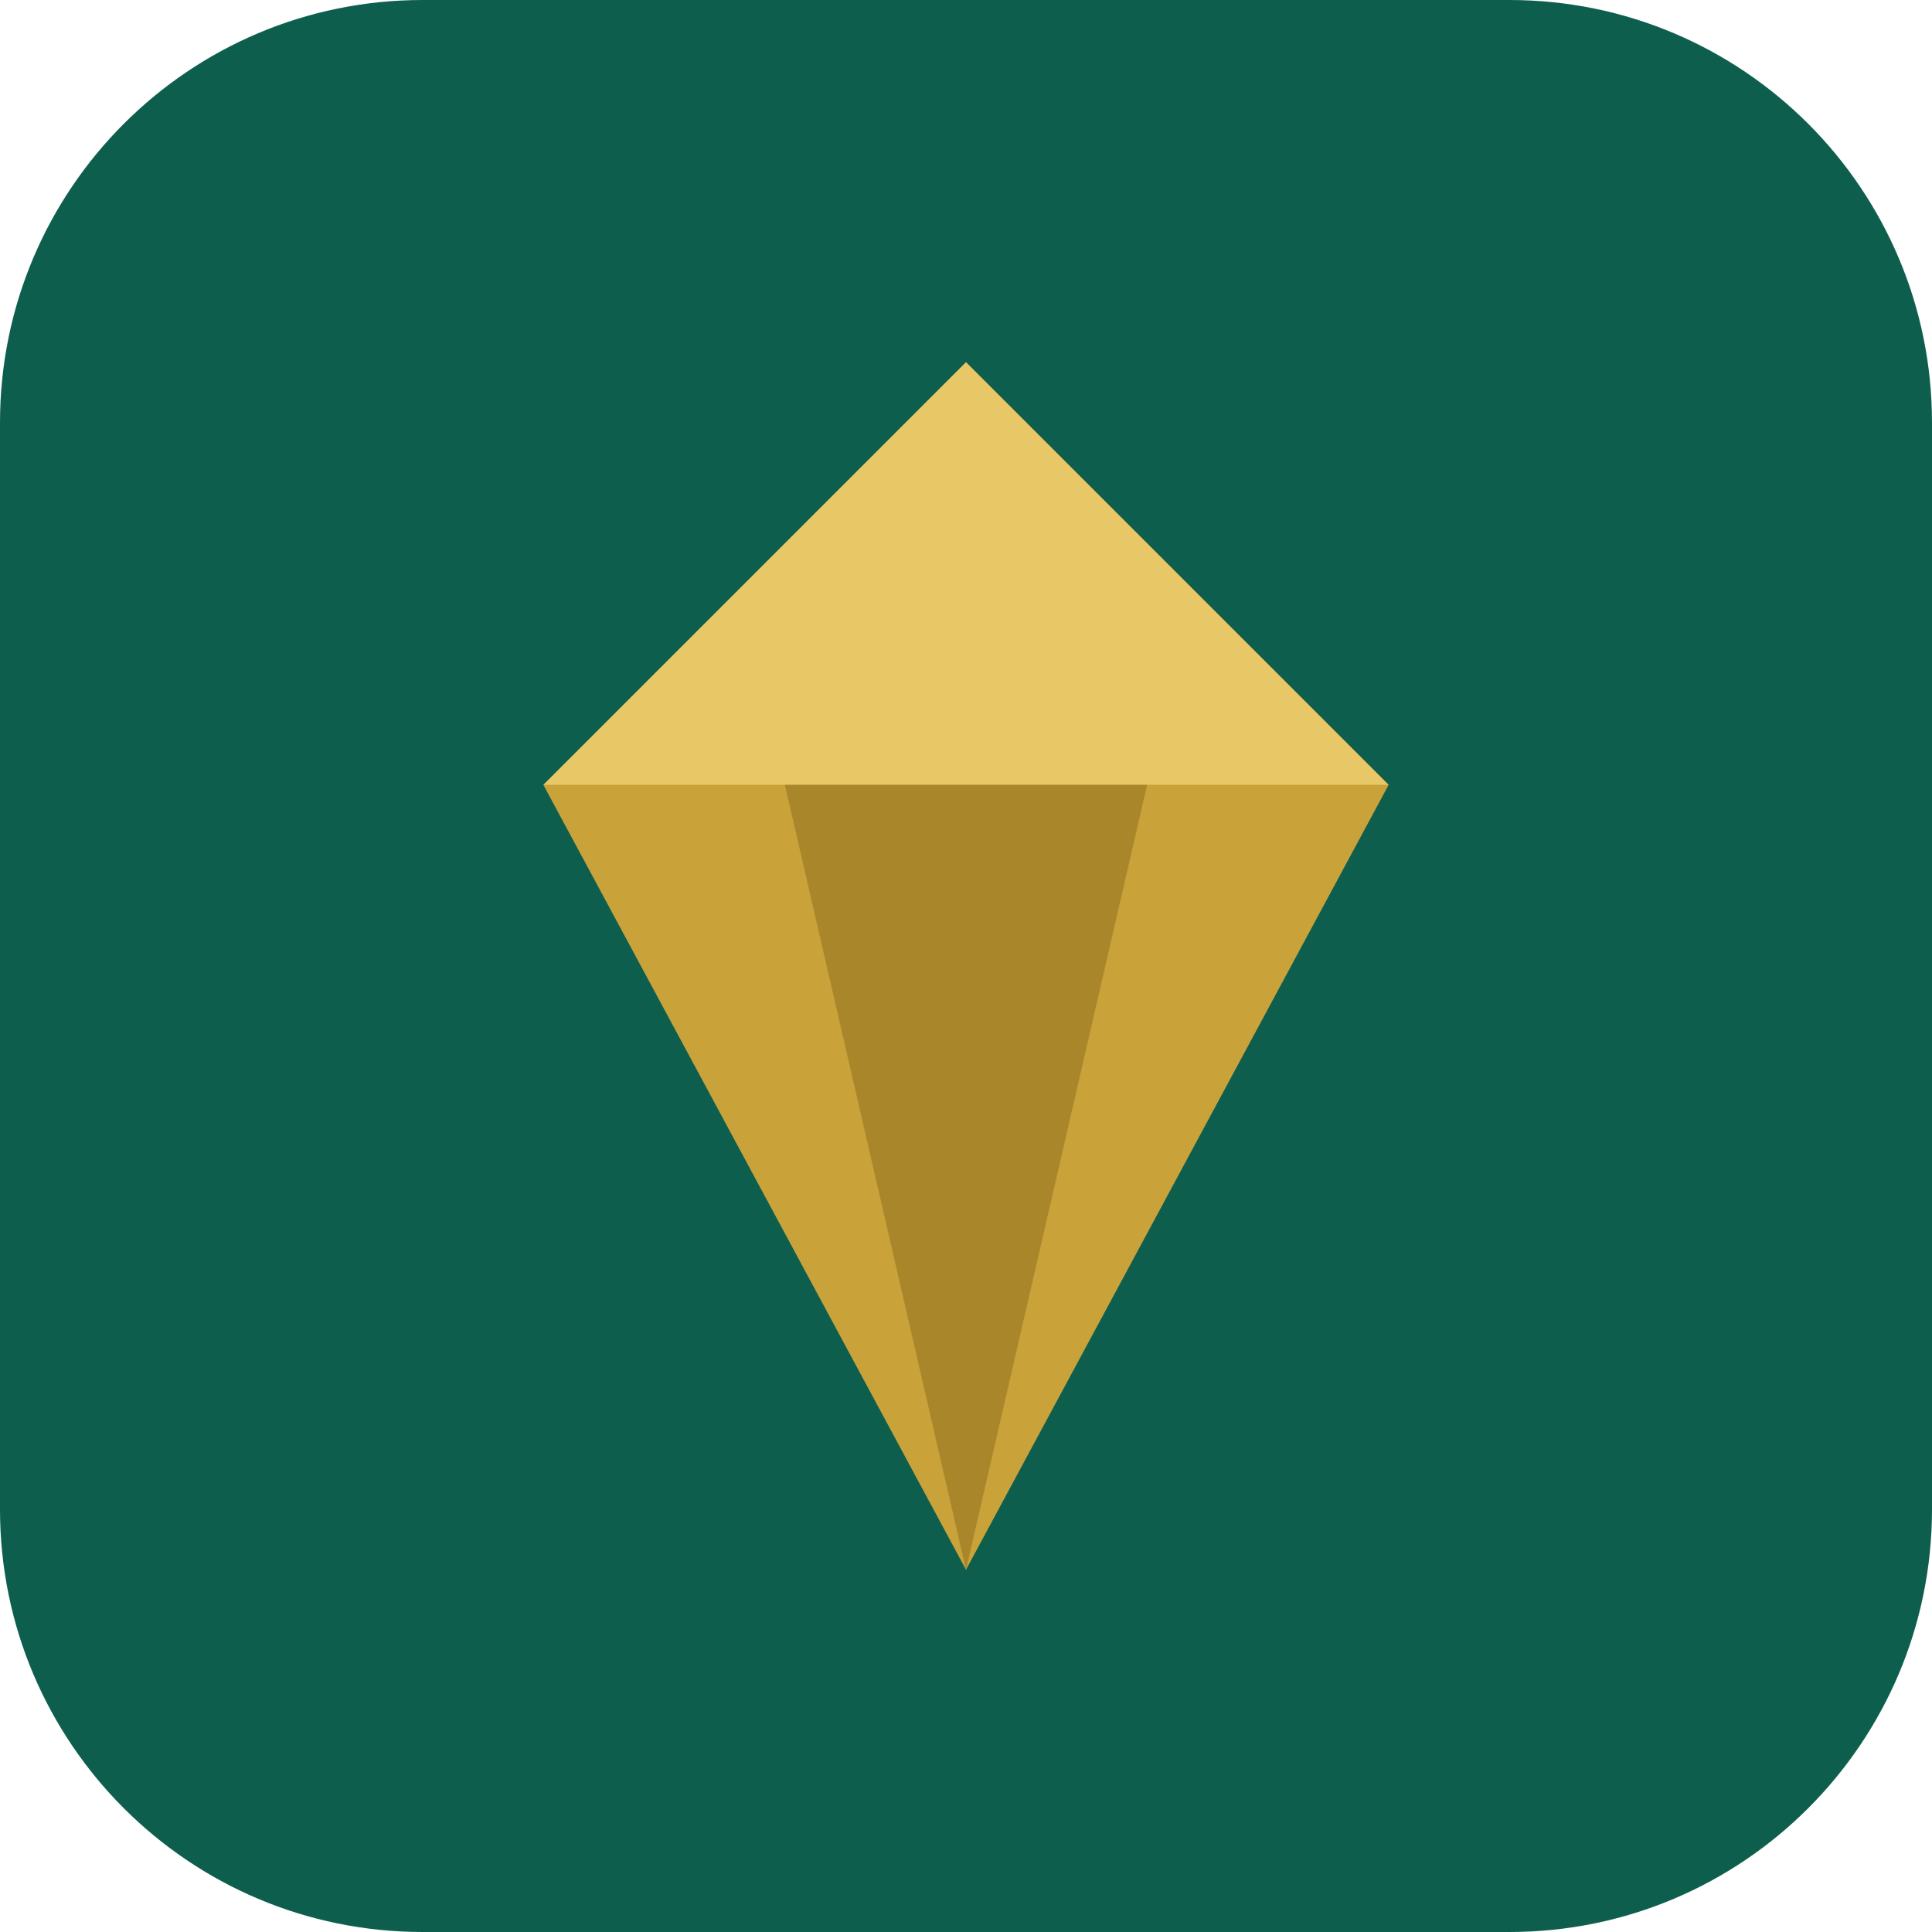
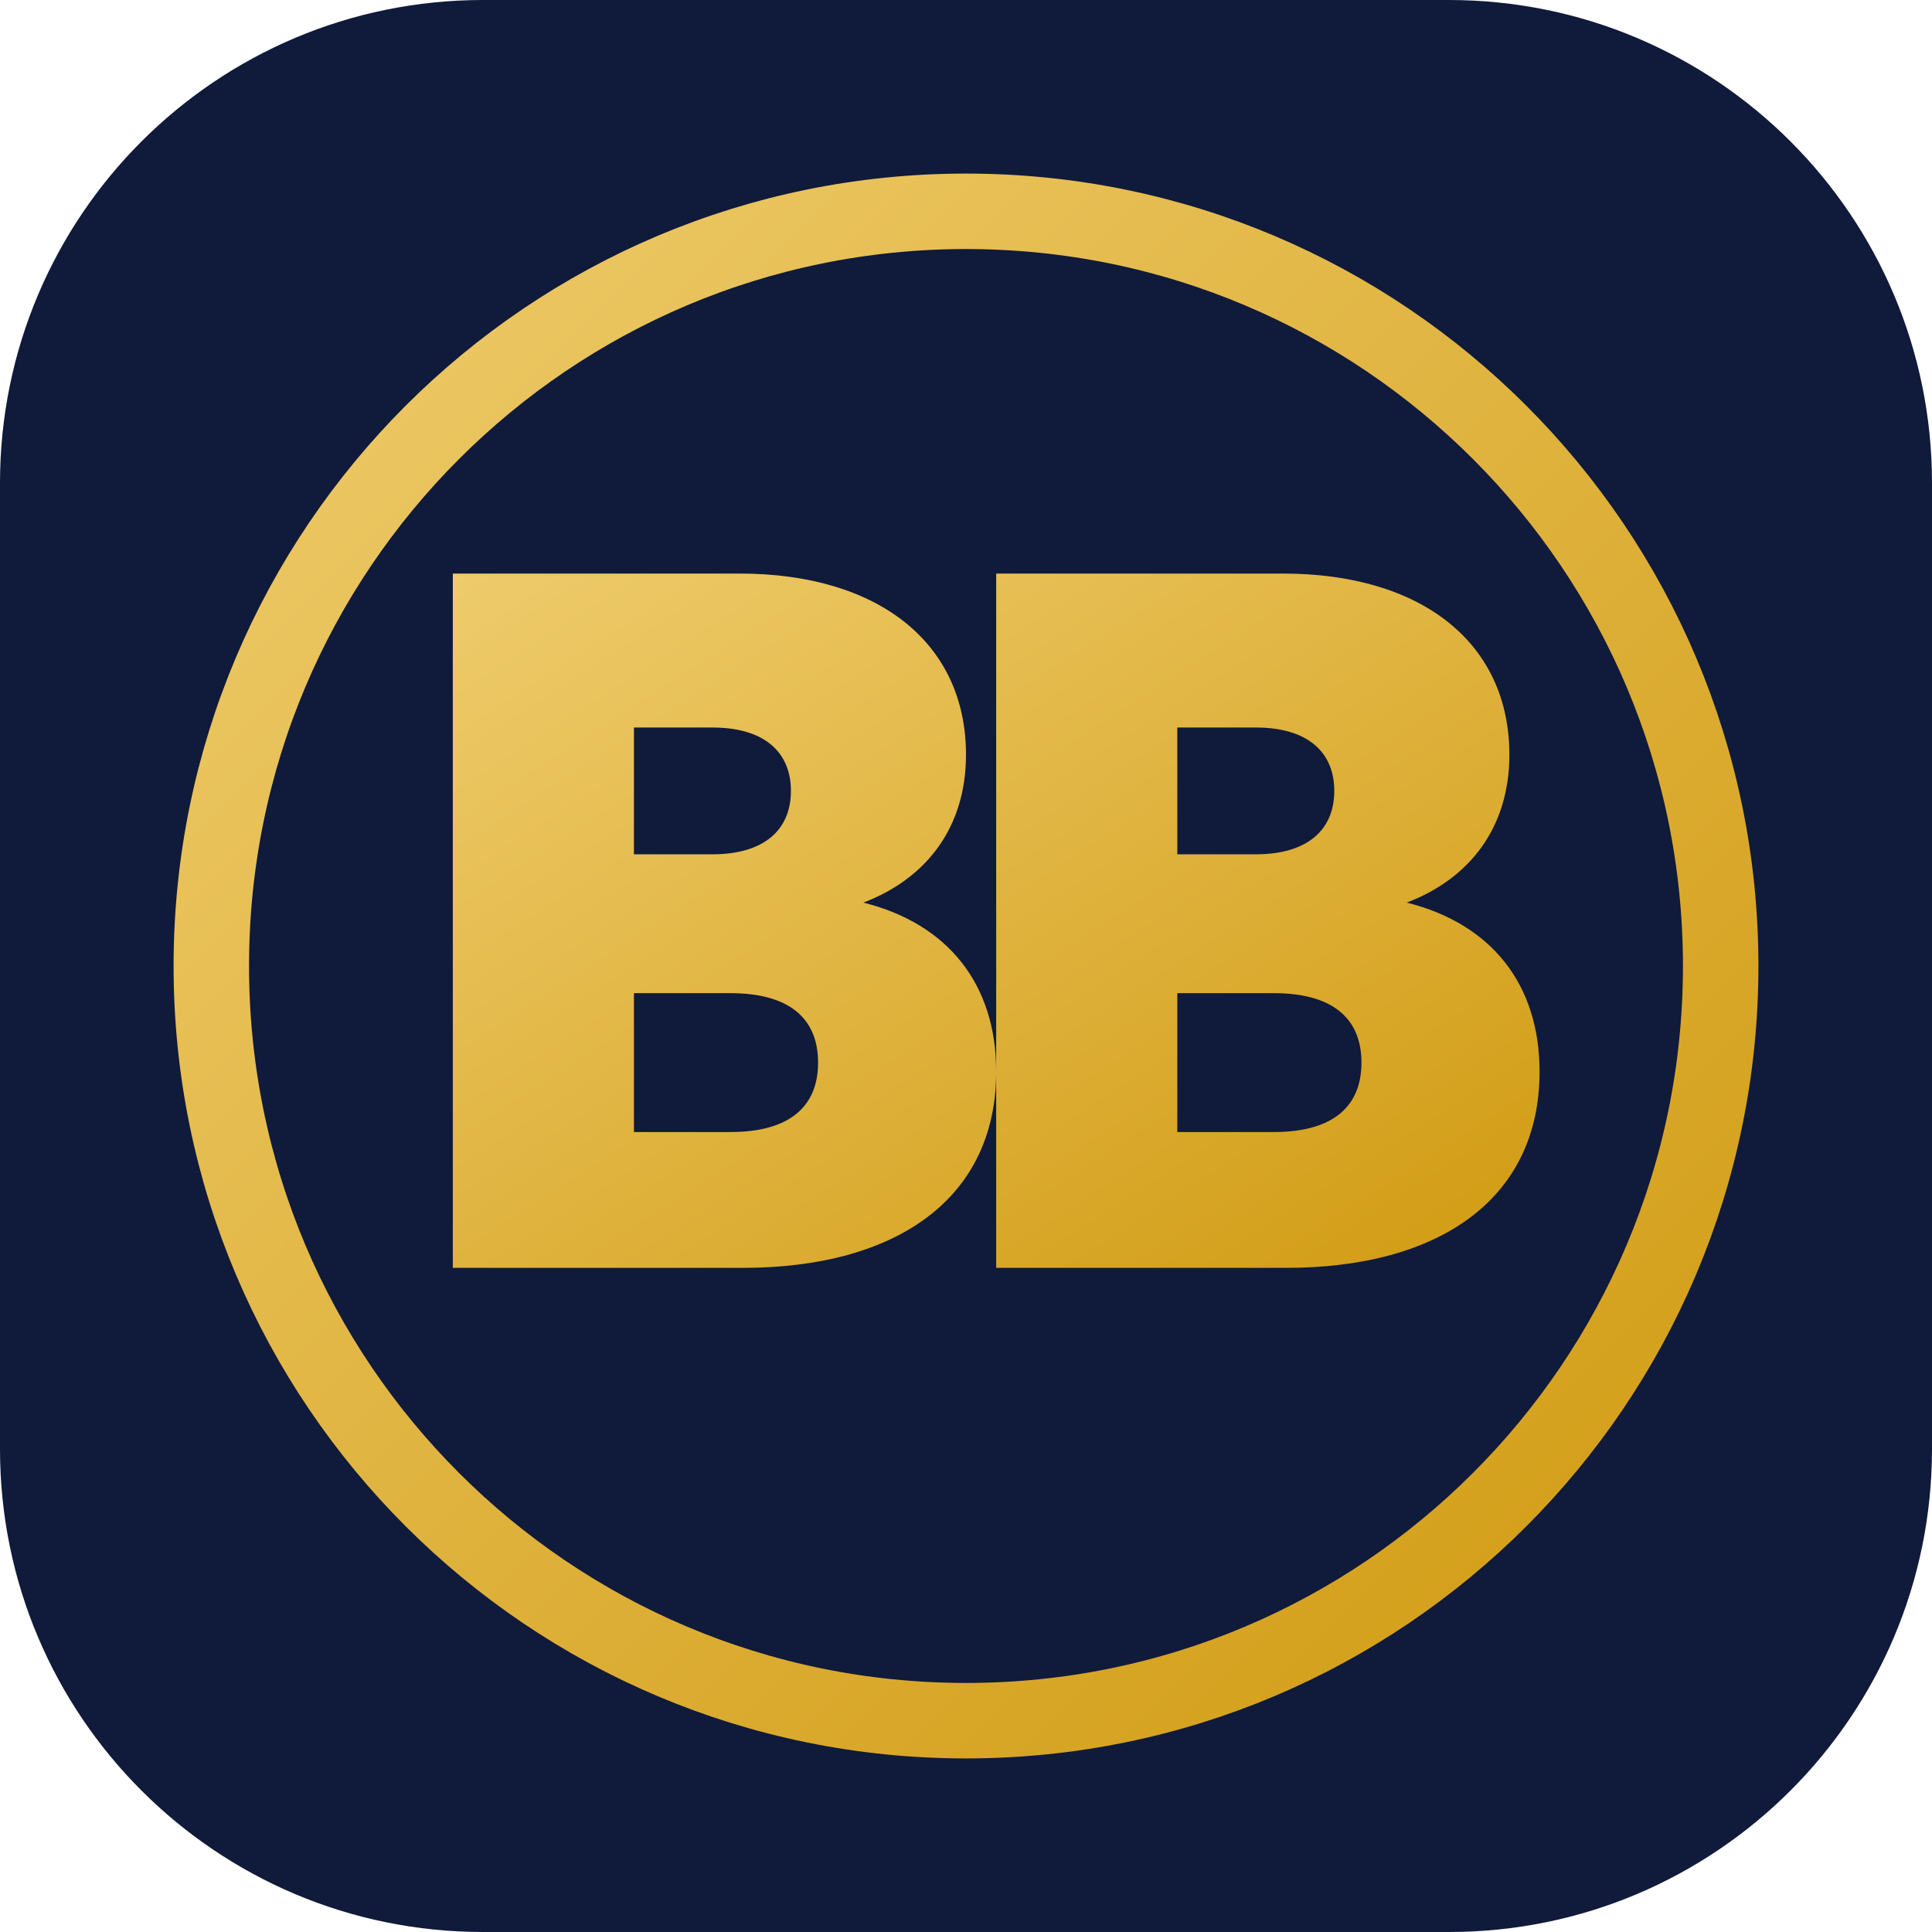
<svg xmlns="http://www.w3.org/2000/svg" viewBox="0 0 64 64">
-   <rect width="64" height="64" rx="14" fill="#0E5E4E" />
-   <path d="M32 12 46 26 32 52 18 26Z" fill="#C9A23A" />
-   <path d="M18 26h28L32 12Z" fill="#E7C766" />
-   <path d="M26 26 32 52 38 26Z" fill="#A9862A" />
+   <defs>
+     <linearGradient id="g" x1="0" y1="0" x2="1" y2="1">
+       <stop offset="0" stop-color="#EECB6B" />
+       <stop offset="1" stop-color="#D19B12" />
+     </linearGradient>
+   </defs>
+   <rect width="64" height="64" rx="16" fill="#101A3A" />
+   <circle cx="32" cy="32" r="25" fill="none" stroke="url(#g)" stroke-width="2.5" />
+   <path d="M15 19h9.5c4.6 0 7.5 2.3 7.5 6 0 2.4-1.3 4.1-3.4 4.9 2.8.7 4.4 2.7 4.4 5.6 0 4.2-3.3 6.5-8.4 6.5H15V19zm6 9.3h2.6c1.7 0 2.6-.8 2.6-2.1s-.9-2.1-2.6-2.1H21v4.2zm0 9.2h3.2c1.9 0 2.9-.8 2.9-2.3s-1-2.3-2.9-2.3H21v4.6zM33 19h9.5c4.6 0 7.5 2.3 7.5 6 0 2.4-1.3 4.1-3.4 4.9 2.8.7 4.4 2.7 4.4 5.6 0 4.2-3.3 6.5-8.4 6.5H33V19zm6 9.3h2.6c1.7 0 2.6-.8 2.6-2.1s-.9-2.1-2.6-2.1H39v4.2zm0 9.2h3.2c1.9 0 2.9-.8 2.9-2.3s-1-2.3-2.9-2.3H39v4.6z" fill="url(#g)" />
</svg>
